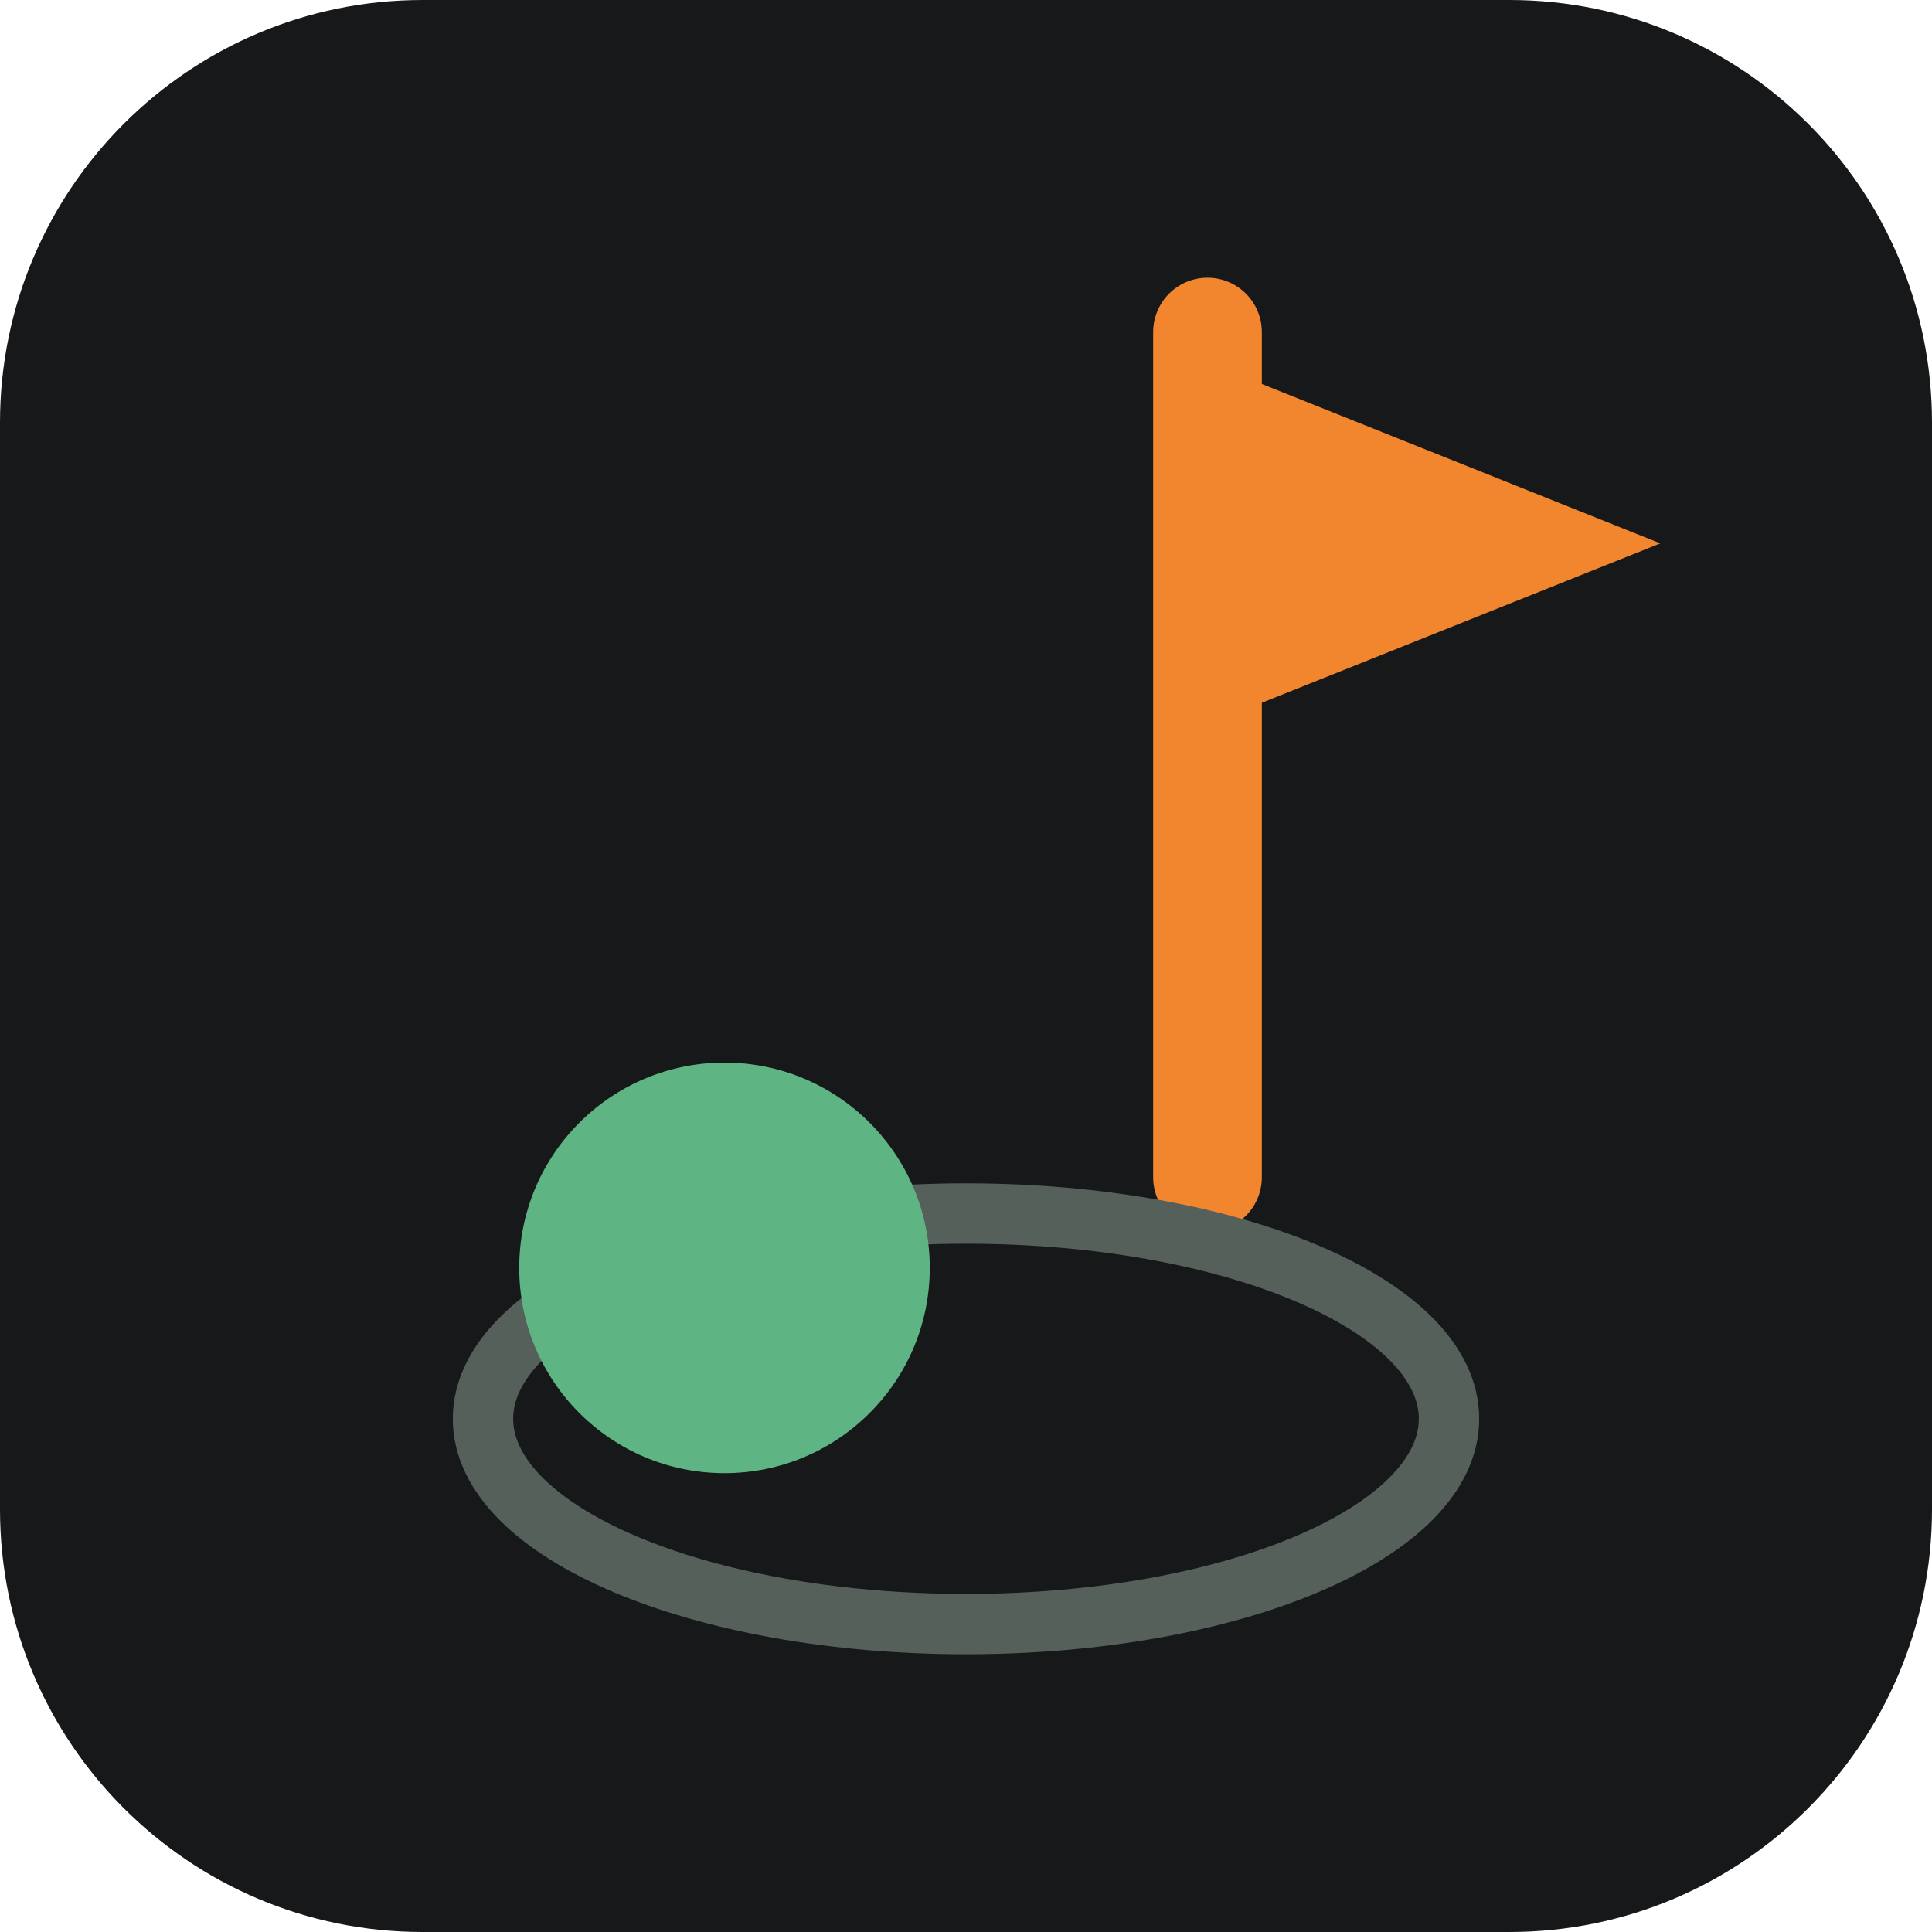
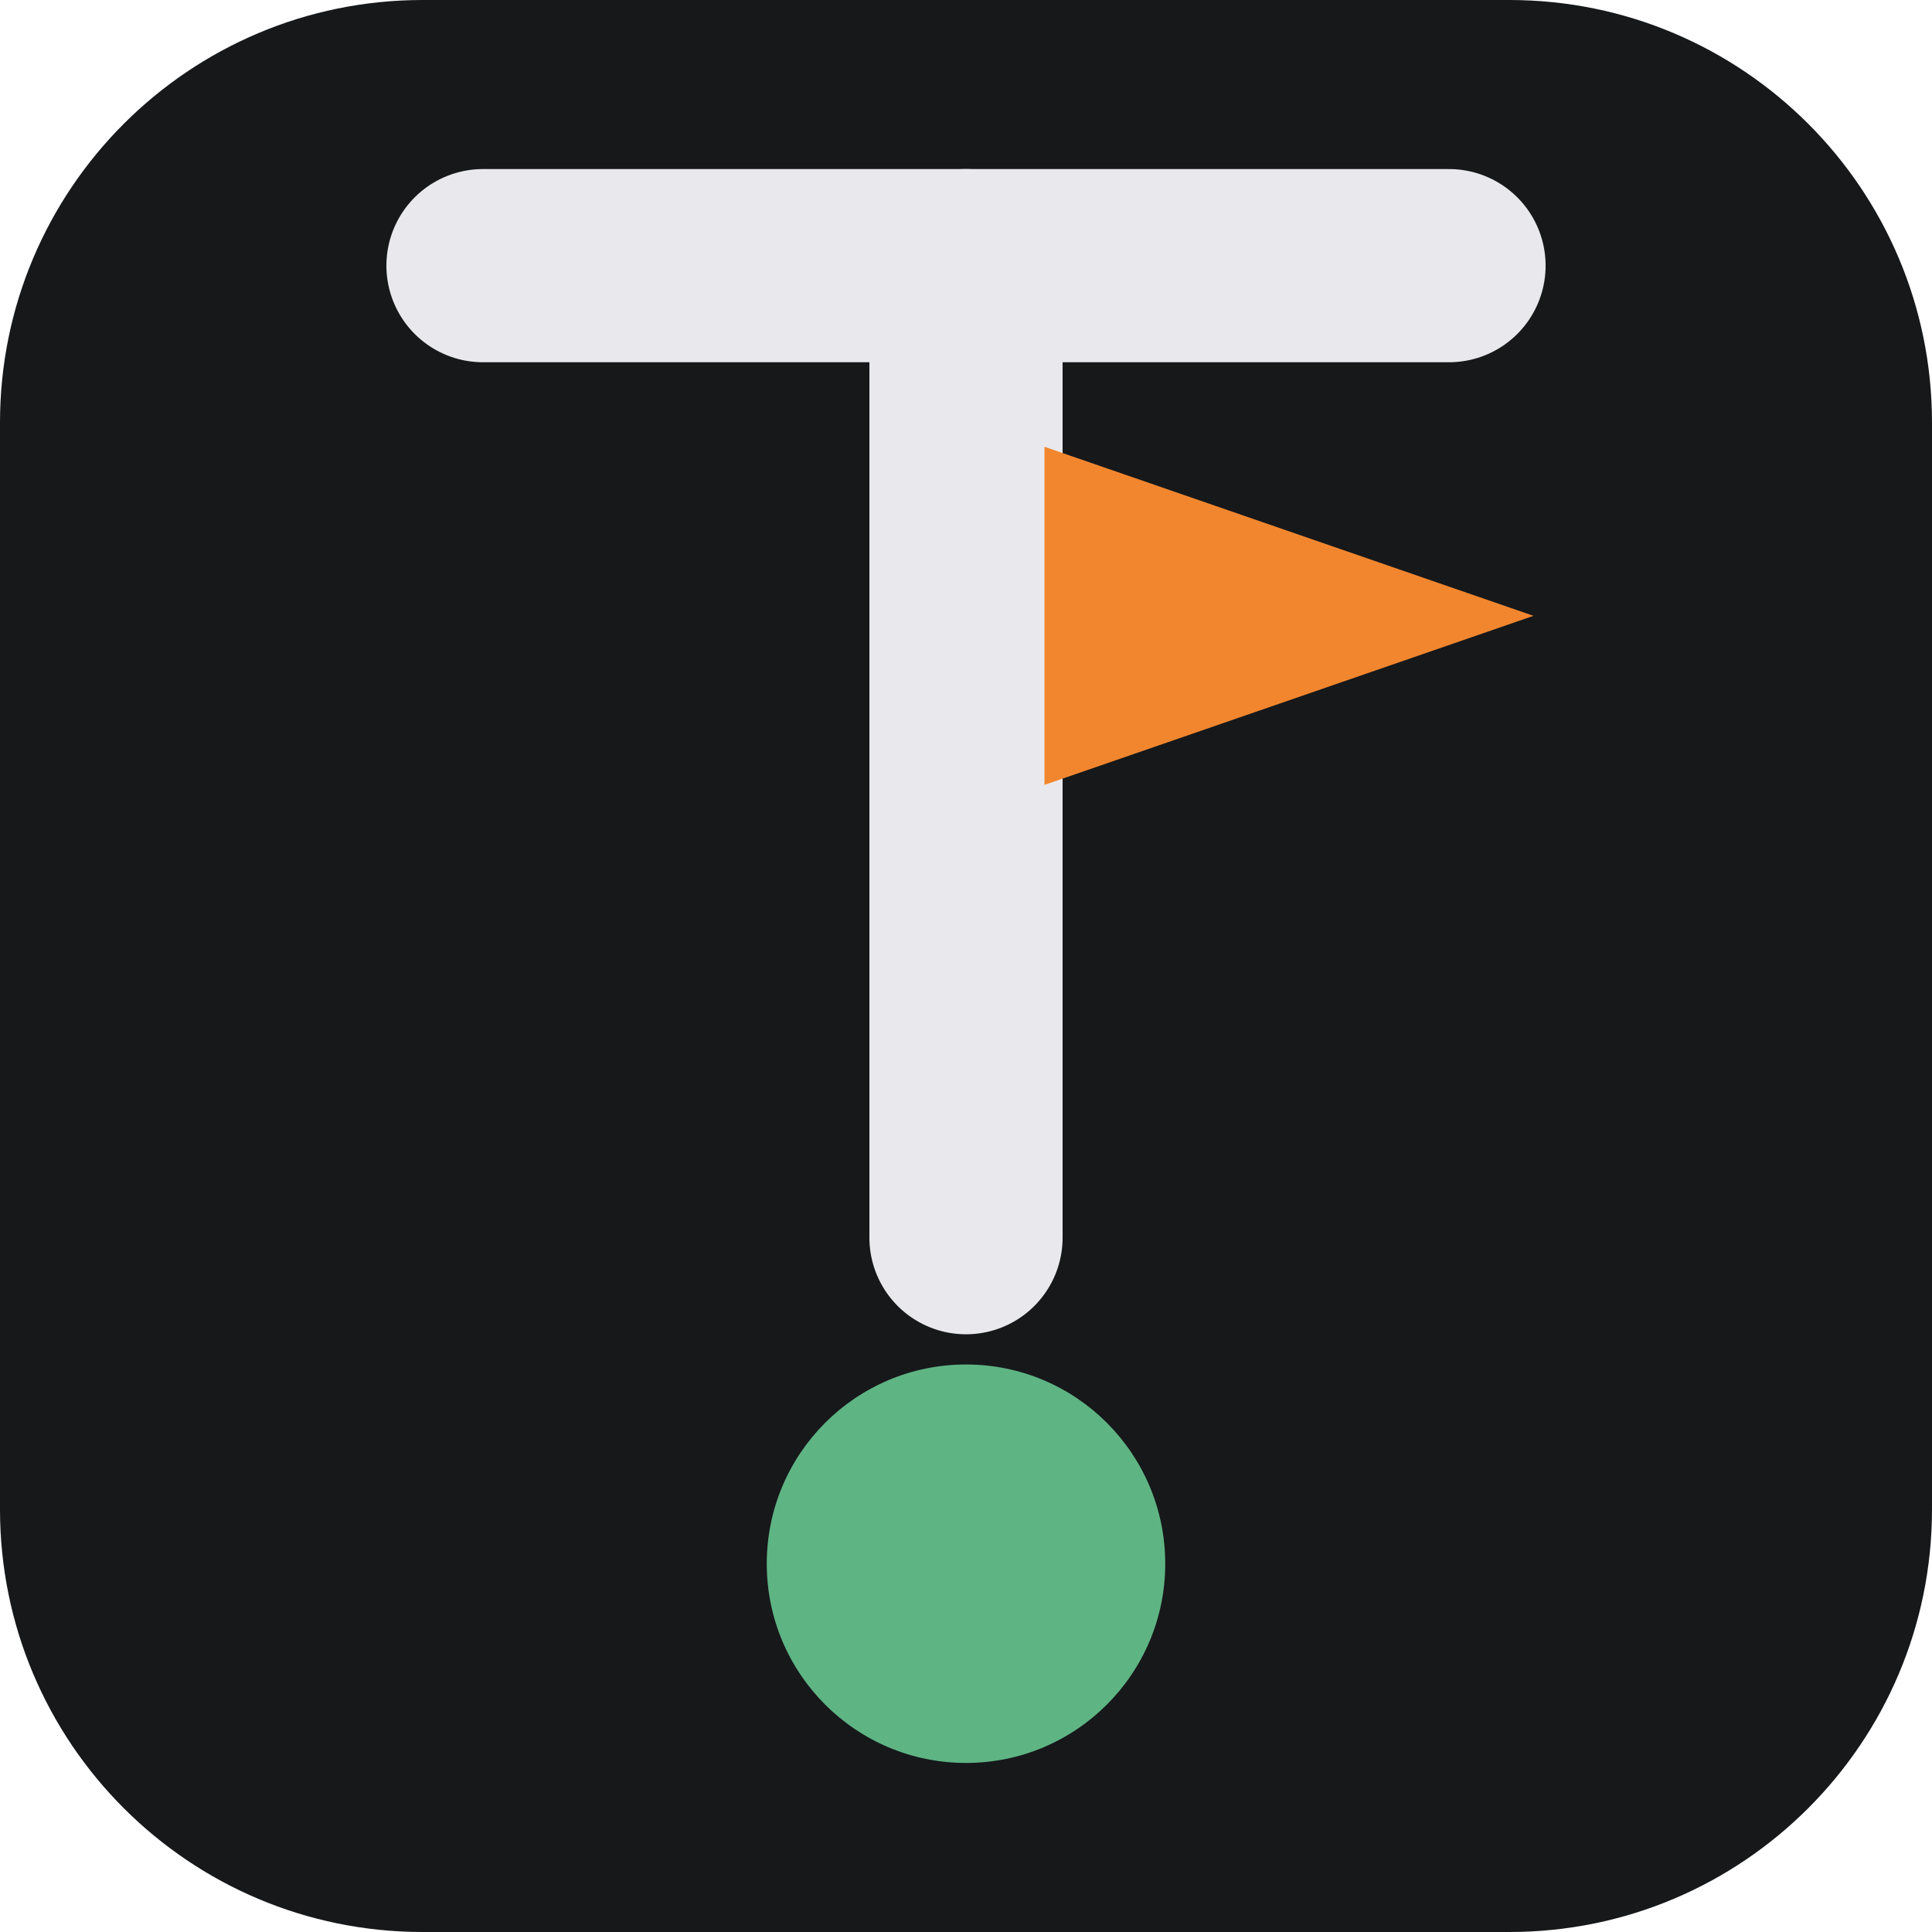
<svg xmlns="http://www.w3.org/2000/svg" width="32" height="32" viewBox="0 0 32 32">
  <rect width="32" height="32" rx="7" fill="#16181a" />
-   <g transform="translate(0,1.5)">
-     <path d="M20 4 V18" stroke="#f2862e" stroke-width="1.8" stroke-linecap="round" />
-     <path d="M20 4.5 L27.5 7.5 L20 10.5 Z" fill="#f2862e" />
-     <ellipse cx="16" cy="22" rx="8" ry="3.4" fill="#16181a" stroke="#55605a" stroke-width="1" />
-     <circle cx="12" cy="19.5" r="3.4" fill="#5fb484" />
-   </g>
+   <path d="M8 4.4 H24" stroke="#e9e9ed" stroke-width="3.2" stroke-linecap="round" />
+   <path d="M16 4.4 V20.5" stroke="#e9e9ed" stroke-width="3.2" stroke-linecap="round" />
+   <path d="M17.3 7.4 L25.4 10.2 L17.3 13 Z" fill="#f2862e" />
+   <circle cx="16" cy="25.9" r="3.3" fill="#5fb484" />
</svg>
